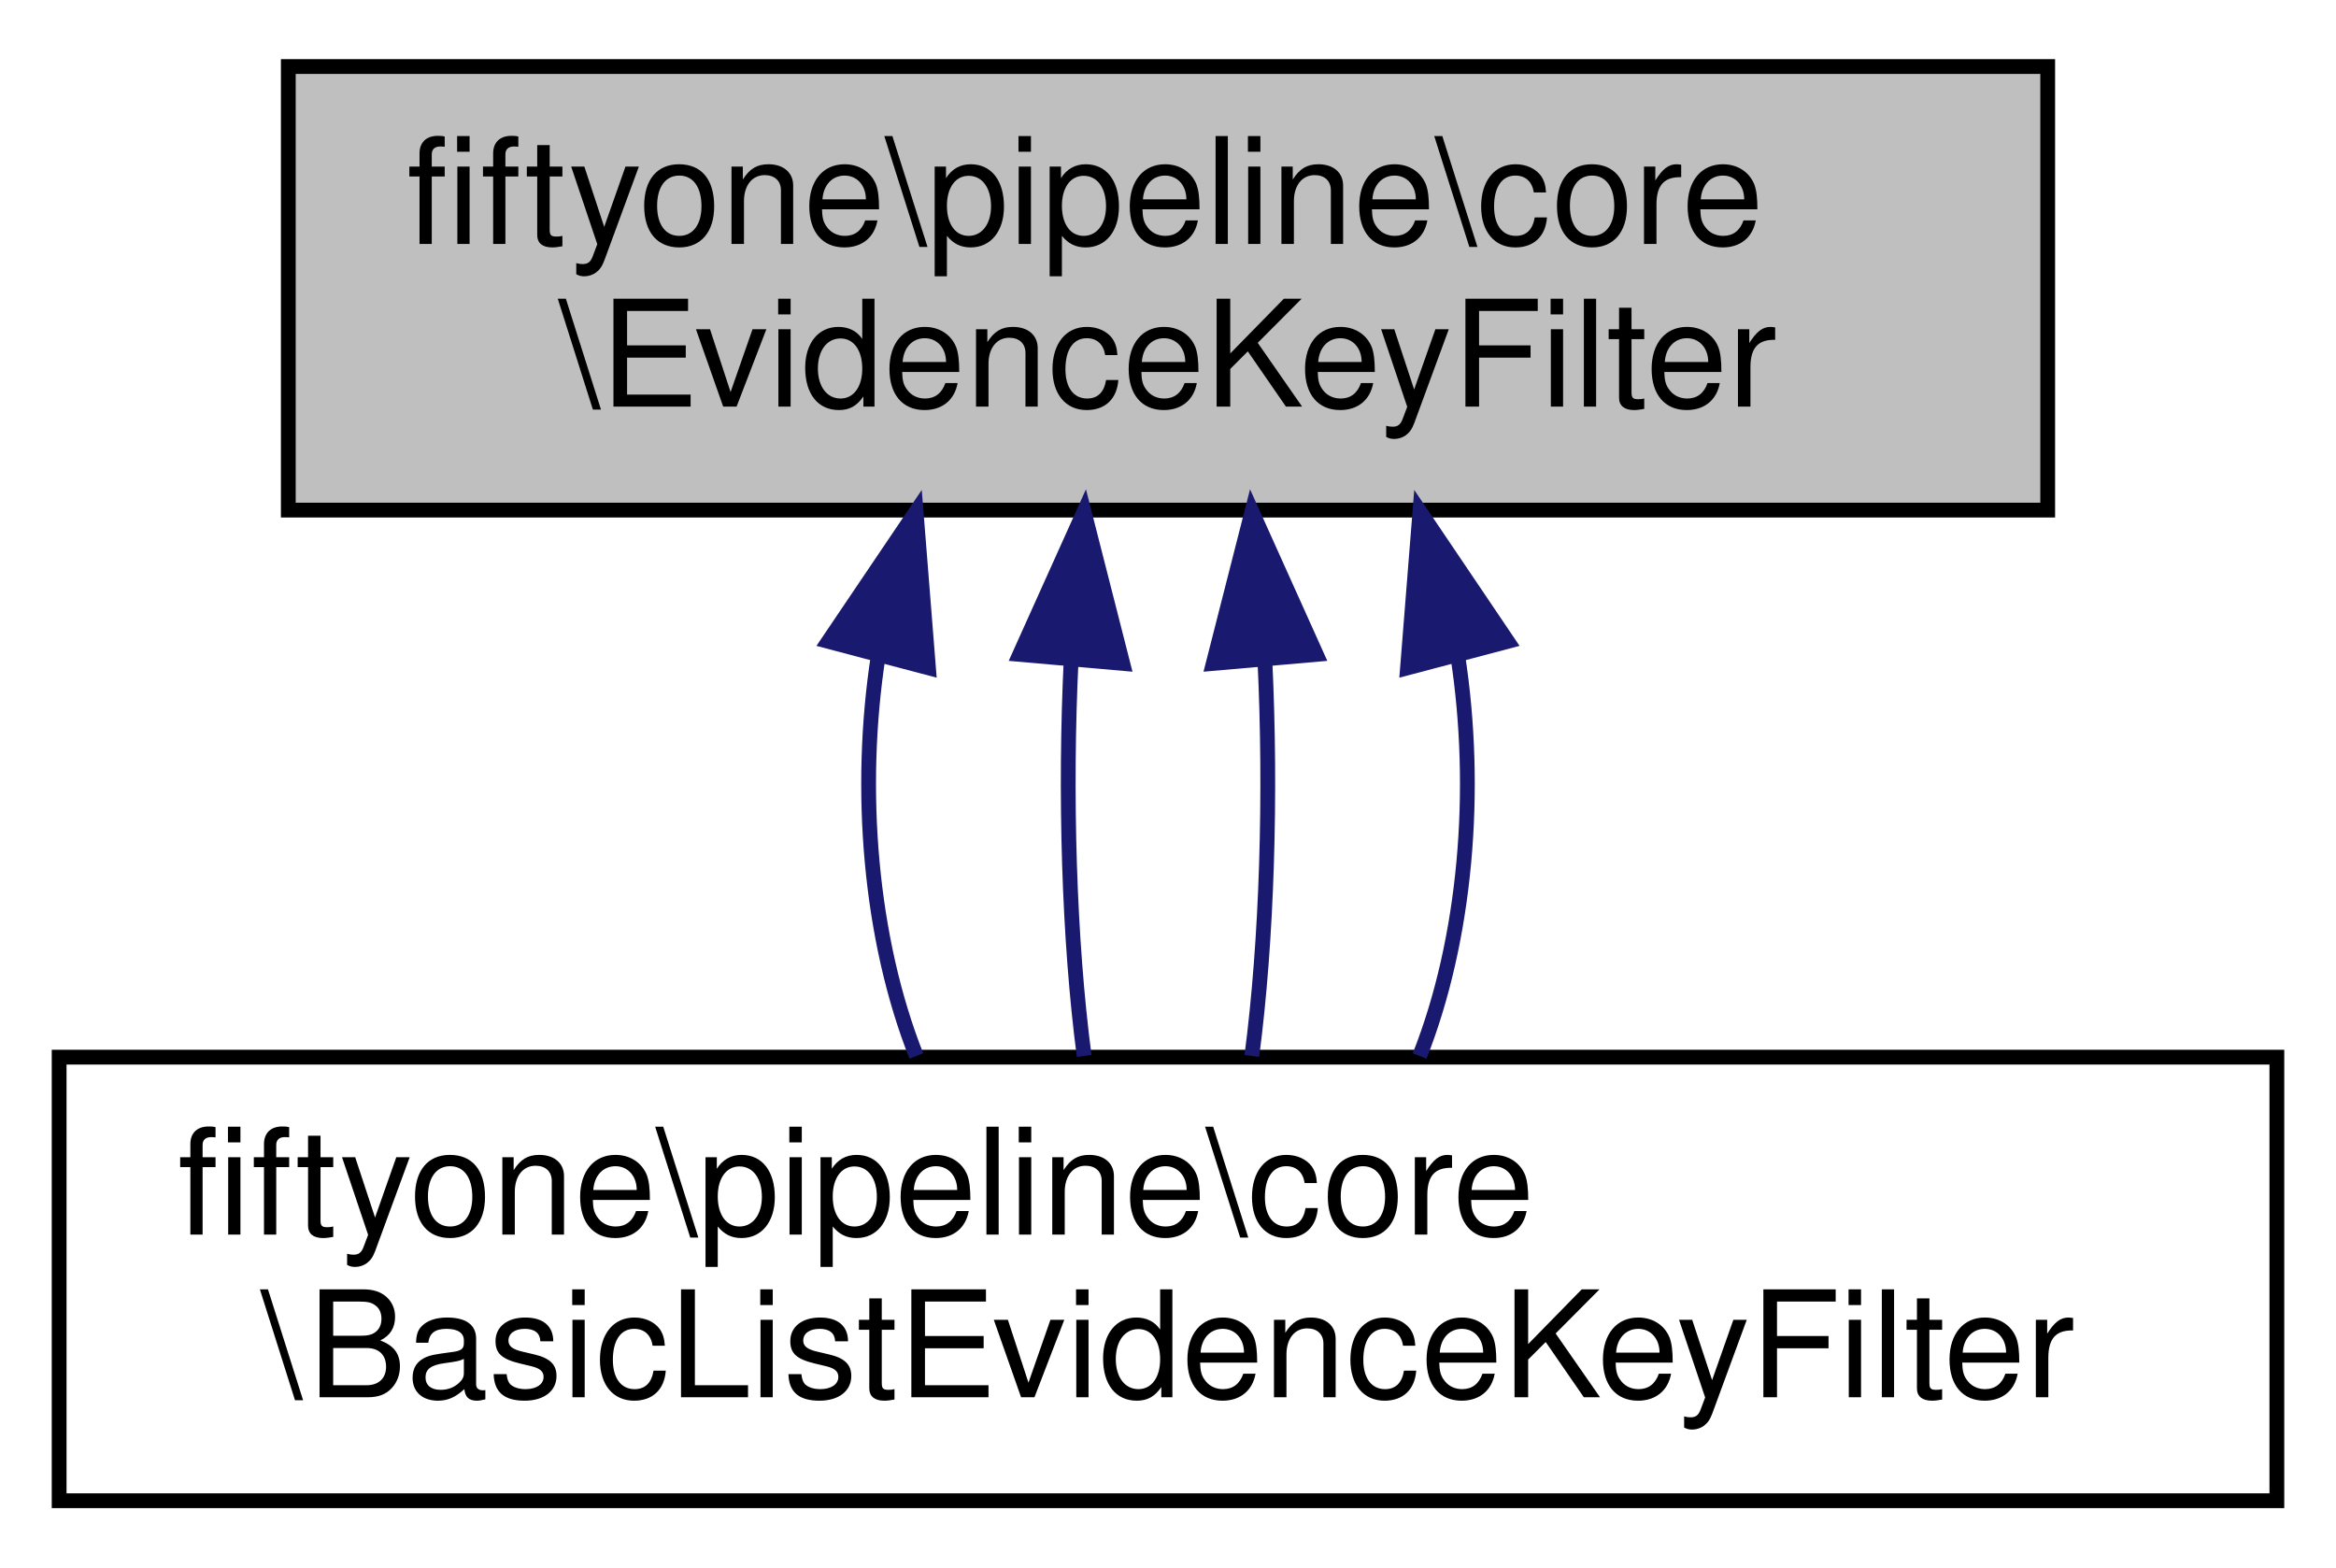
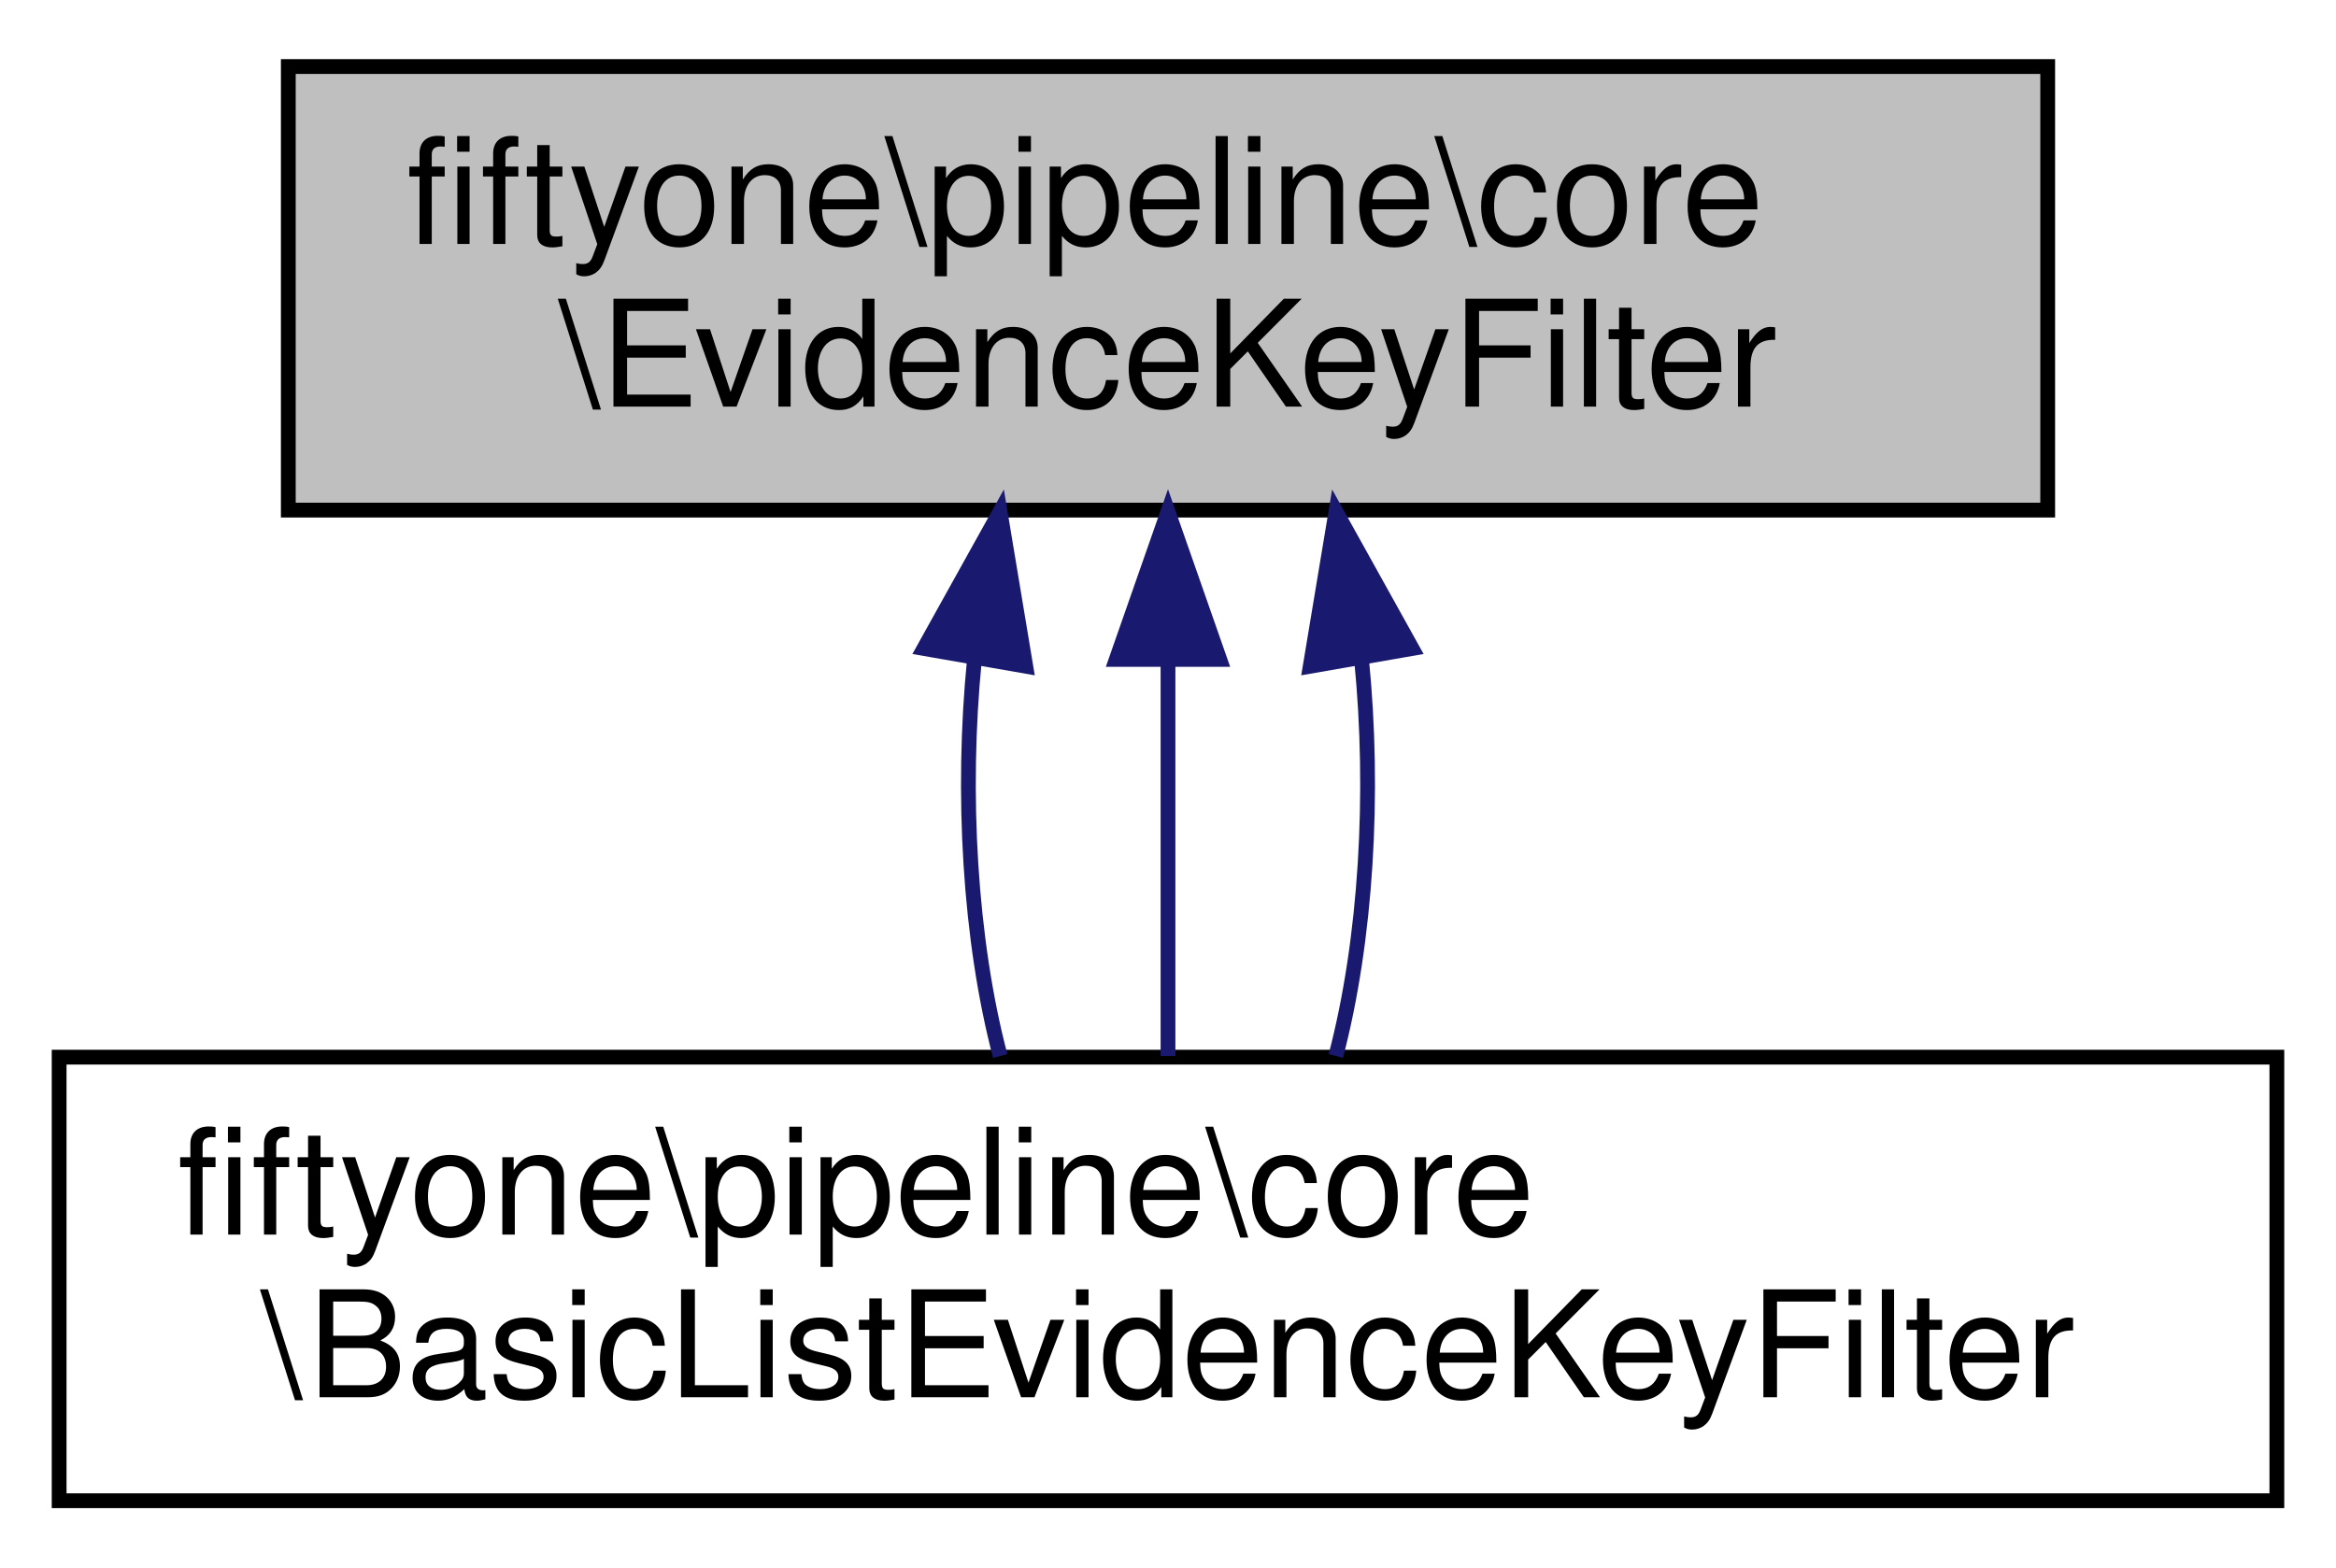
<svg xmlns="http://www.w3.org/2000/svg" xmlns:xlink="http://www.w3.org/1999/xlink" width="158pt" height="106pt" viewBox="0.00 0.00 158.00 106.00">
  <g id="graph0" class="graph" transform="scale(1 1) rotate(0) translate(4 102)">
    <g id="node1" class="node">
      <g id="a_node1">
        <a xlink:title="An evidence key filter is added to a FlowElement It tells the Pipeline which evidence it is intereste...">
          <polygon fill="#bfbfbf" stroke="black" points="15.5,-67.5 15.5,-97.5 134.5,-97.5 134.5,-67.5 15.5,-67.5" />
          <text text-anchor="start" x="23.5" y="-85.5" font-family="Helvetica,sans-Serif" font-size="10.00">fiftyone\pipeline\core</text>
          <text text-anchor="middle" x="75" y="-74.5" font-family="Helvetica,sans-Serif" font-size="10.00">\EvidenceKeyFilter</text>
        </a>
      </g>
    </g>
    <g id="node2" class="node">
      <g id="a_node2">
        <a xlink:href="classfiftyone_1_1pipeline_1_1core_1_1_basic_list_evidence_key_filter.html" target="_top" xlink:title="An instance of EvidenceKeyFilter that uses a simple array of keys Evidence not using these keys is fi...">
          <polygon fill="none" stroke="black" points="0,-0.5 0,-30.5 150,-30.5 150,-0.5 0,-0.5" />
          <text text-anchor="start" x="8" y="-18.5" font-family="Helvetica,sans-Serif" font-size="10.00">fiftyone\pipeline\core</text>
          <text text-anchor="middle" x="75" y="-7.5" font-family="Helvetica,sans-Serif" font-size="10.00">\BasicListEvidenceKeyFilter</text>
        </a>
      </g>
    </g>
    <g id="edge1" class="edge">
-       <path fill="none" stroke="midnightblue" d="M55.41,-57.7C54,-48.59 54.85,-38.49 57.98,-30.58" />
-       <polygon fill="midnightblue" stroke="midnightblue" points="52.03,-58.62 57.96,-67.4 58.8,-56.83 52.03,-58.62" />
+       <path fill="none" stroke="midnightblue" d="M61.91,-57.4C61.01,-48.37 61.59,-38.41 63.65,-30.58" />
+       <polygon fill="midnightblue" stroke="midnightblue" points="58.49,-58.14 63.64,-67.4 65.38,-56.94 58.49,-58.14" />
    </g>
    <g id="edge2" class="edge">
-       <path fill="none" stroke="midnightblue" d="M68.45,-57.4C68.01,-48.37 68.3,-38.41 69.33,-30.58" />
-       <polygon fill="midnightblue" stroke="midnightblue" points="64.97,-57.74 69.32,-67.4 71.94,-57.13 64.97,-57.74" />
+       <path fill="none" stroke="midnightblue" d="M75,-57.11C75,-48.15 75,-38.32 75,-30.58" />
+       <polygon fill="midnightblue" stroke="midnightblue" points="71.5,-57.4 75,-67.4 78.5,-57.4 71.5,-57.4" />
    </g>
    <g id="edge3" class="edge">
-       <path fill="none" stroke="midnightblue" d="M81.55,-57.4C81.99,-48.37 81.7,-38.41 80.67,-30.58" />
-       <polygon fill="midnightblue" stroke="midnightblue" points="78.06,-57.13 80.68,-67.4 85.03,-57.74 78.06,-57.13" />
-     </g>
-     <g id="edge4" class="edge">
-       <path fill="none" stroke="midnightblue" d="M94.59,-57.7C96,-48.59 95.15,-38.49 92.02,-30.58" />
-       <polygon fill="midnightblue" stroke="midnightblue" points="91.2,-56.83 92.04,-67.4 97.97,-58.62 91.2,-56.83" />
+       <path fill="none" stroke="midnightblue" d="M88.09,-57.4C88.99,-48.37 88.41,-38.41 86.35,-30.58" />
+       <polygon fill="midnightblue" stroke="midnightblue" points="84.62,-56.94 86.36,-67.4 91.51,-58.14 84.62,-56.94" />
    </g>
  </g>
</svg>
